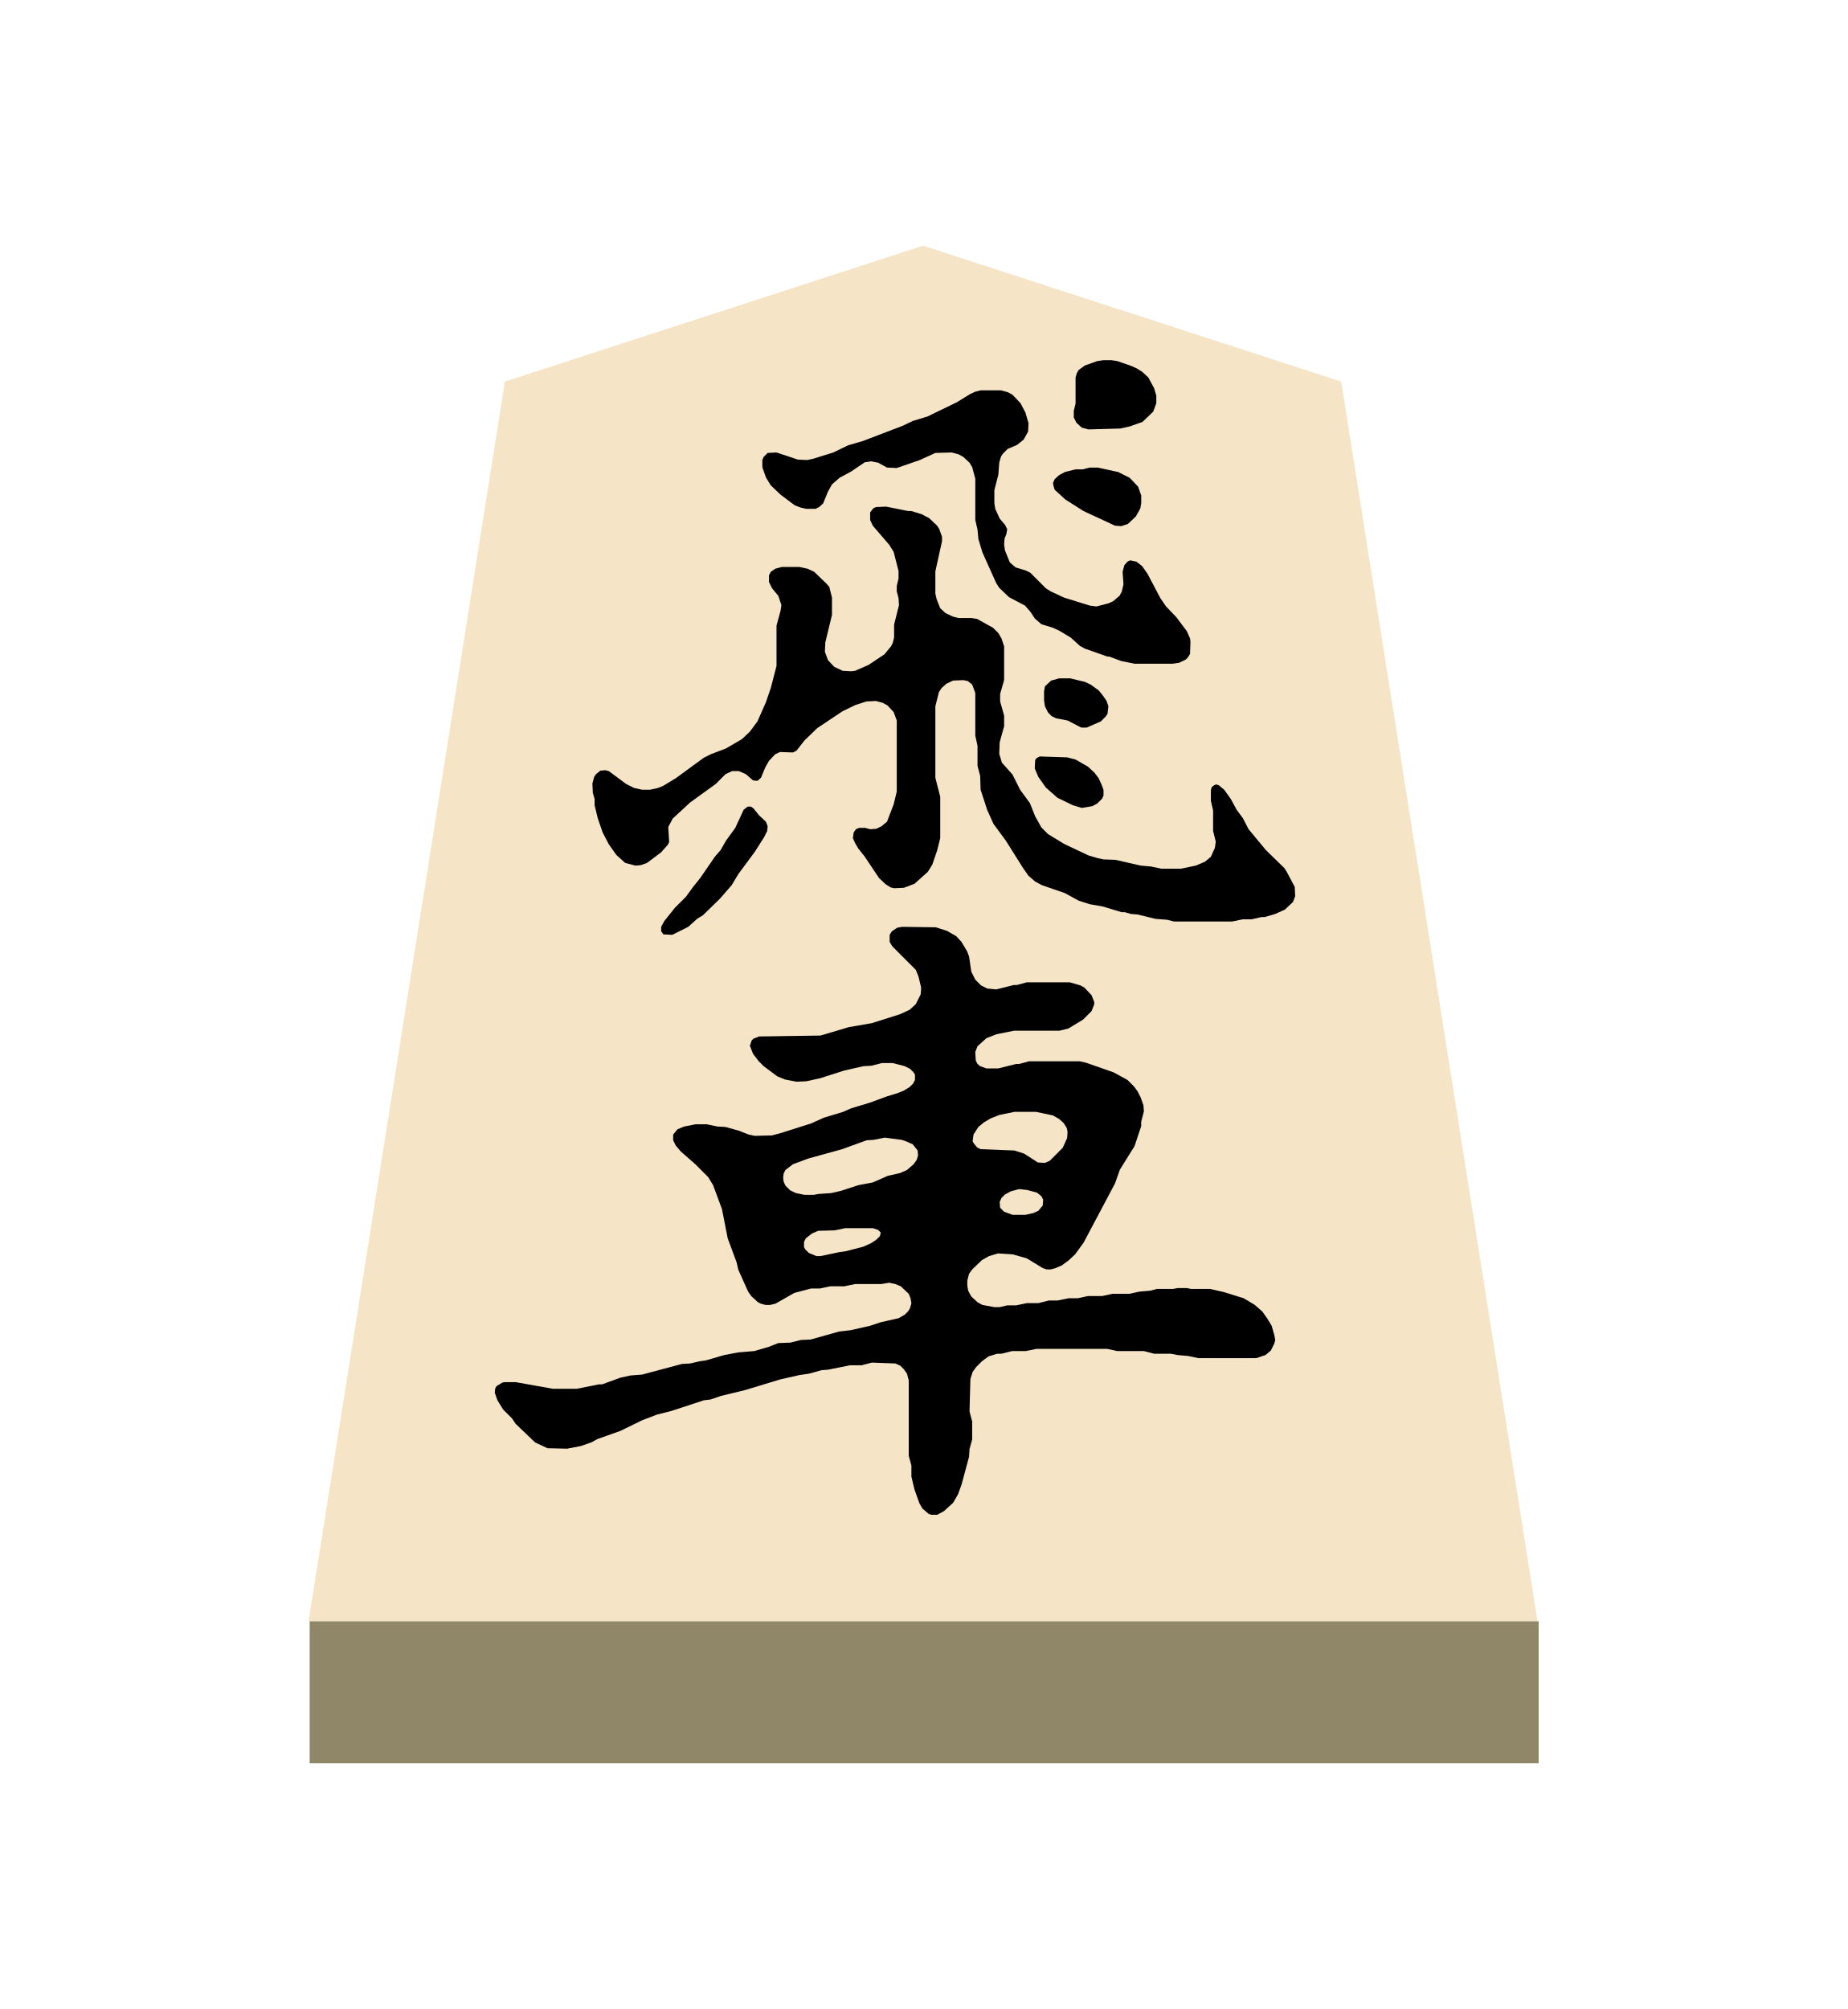
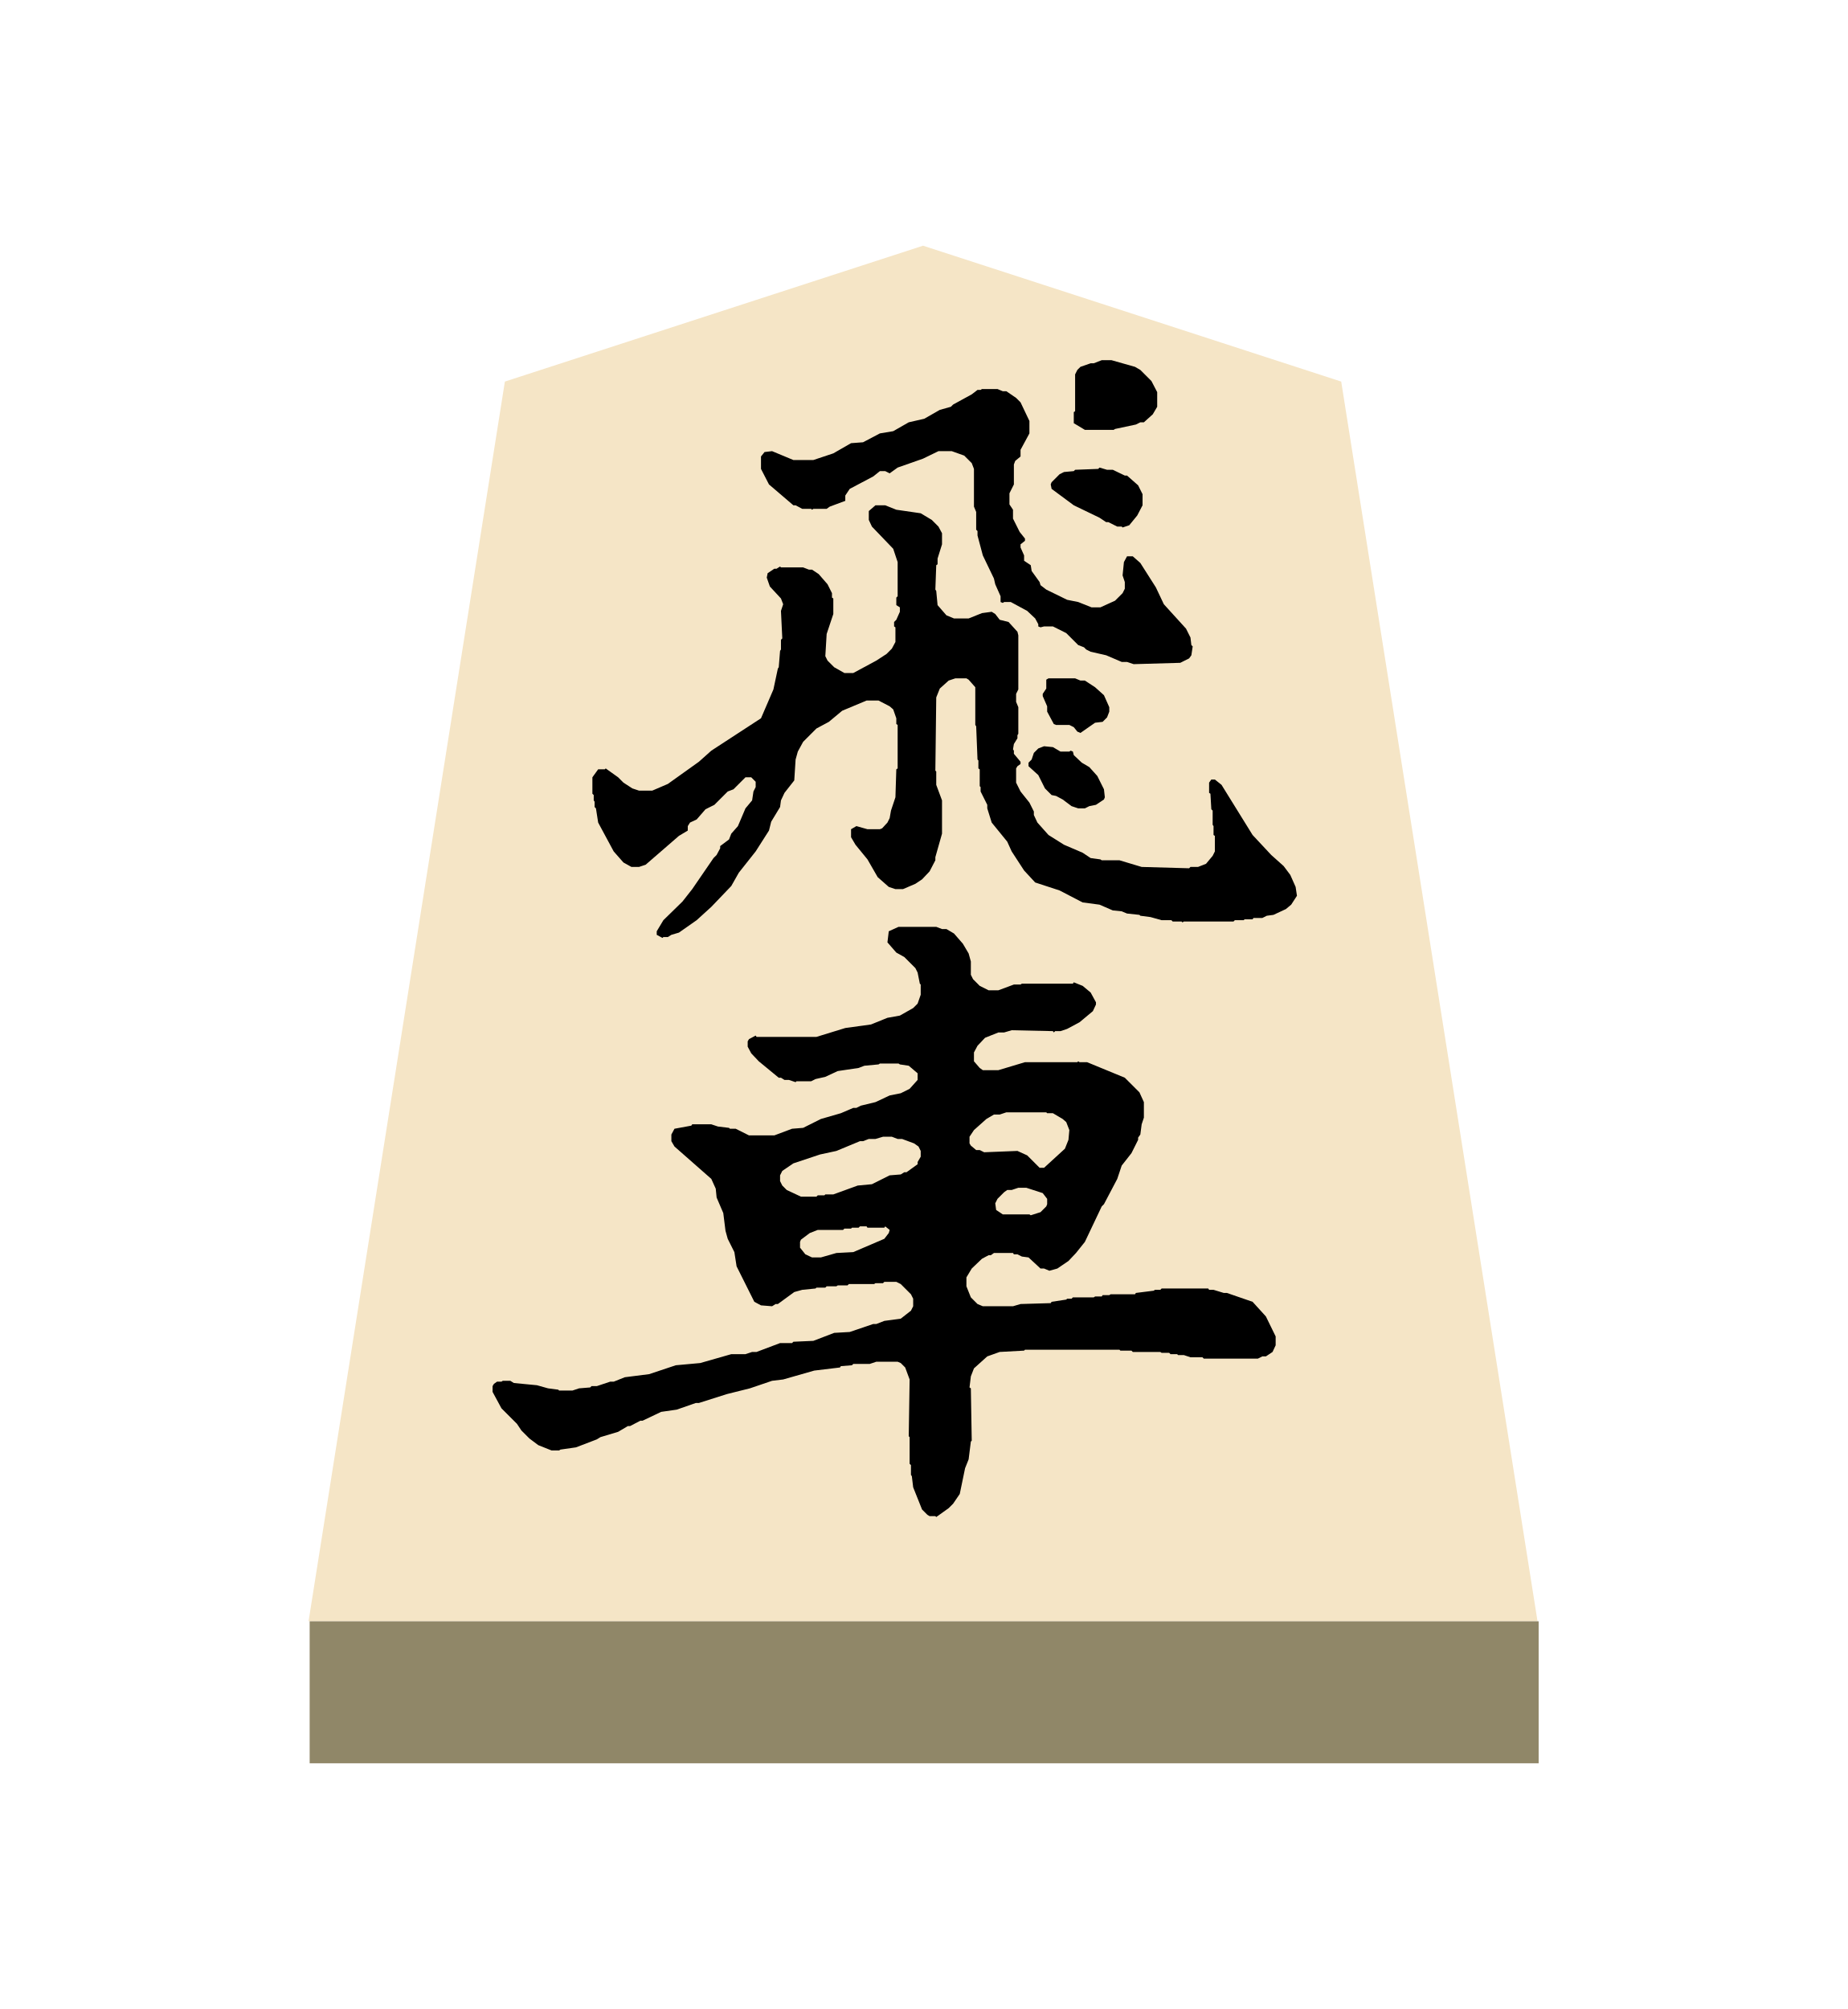
<svg xmlns="http://www.w3.org/2000/svg" viewBox="-1.542 -1.677 41.634 45.274" version="1.1" id="svg1" xml:space="preserve">
  <defs id="defs1" />
  <g id="layer1" transform="translate(-85.7375,-165.14)">
    <path style="fill:#f5e5c6;fill-opacity:1;fill-rule:evenodd;stroke:none;stroke-width:0.373;stroke-linecap:round;stroke-linejoin:round;paint-order:stroke fill markers" d="m 105,169 9.425,3.062 L 118.85,200 H 91.15 l 4.425,-27.938 z" id="path13" />
    <path style="display:inline;fill:#908768;fill-opacity:1;fill-rule:evenodd;stroke:none;stroke-width:0.379;stroke-linecap:round;stroke-linejoin:round;stroke-dasharray:none;stroke-opacity:1;paint-order:stroke fill markers" d="m 91.175,200 -3e-6,3.2 H 118.875 V 200 Z" id="path45" />
    <g transform="rotate(3 105.000 184.500)" />
  </g>
-   <path id="traced" style="fill:#000000;fill-rule:evenodd" d="M27.18,28.41 27.12,28.20 27.03,28.05 26.91,27.88 26.74,27.73 26.49,27.58 26.04,27.44 25.73,27.37 25.30,27.37 25.21,27.35 25.00,27.35 24.90,27.37 24.53,27.37 24.38,27.41 24.14,27.43 23.91,27.48 23.53,27.48 23.30,27.53 22.98,27.53 22.75,27.58 22.54,27.58 22.30,27.63 22.10,27.63 21.86,27.69 21.60,27.69 21.36,27.74 21.16,27.74 20.99,27.78 20.87,27.78 20.60,27.73 20.49,27.67 20.35,27.54 20.28,27.41 20.26,27.29 20.26,27.18 20.30,27.03 20.37,26.93 20.59,26.72 20.75,26.63 20.95,26.57 21.28,26.59 21.60,26.68 21.96,26.90 22.05,26.93 22.14,26.93 22.25,26.90 22.39,26.84 22.54,26.73 22.69,26.59 22.88,26.33 23.59,24.99 23.70,24.68 24.03,24.15 24.18,23.70 24.18,23.60 24.24,23.37 24.23,23.23 24.17,23.06 24.10,22.92 24.02,22.81 23.87,22.66 23.56,22.49 22.93,22.27 22.79,22.24 21.65,22.24 21.43,22.30 21.36,22.30 20.96,22.40 20.69,22.40 20.55,22.35 20.49,22.30 20.45,22.22 20.44,22.03 20.49,21.90 20.69,21.72 20.92,21.63 21.32,21.55 22.34,21.55 22.54,21.50 22.87,21.30 23.06,21.11 23.12,20.96 23.12,20.90 23.06,20.75 22.90,20.58 22.81,20.53 22.57,20.46 21.60,20.46 21.38,20.52 21.31,20.52 20.91,20.62 20.71,20.60 20.57,20.53 20.44,20.40 20.35,20.22 20.30,19.88 20.26,19.77 20.13,19.55 20.01,19.42 19.80,19.30 19.55,19.22 18.79,19.21 18.68,19.23 18.56,19.31 18.51,19.39 18.51,19.55 18.57,19.65 19.10,20.18 19.16,20.33 19.22,20.58 19.21,20.73 19.16,20.83 19.10,20.95 18.96,21.08 18.74,21.18 18.11,21.38 17.59,21.47 16.95,21.66 15.57,21.68 15.44,21.73 15.40,21.77 15.36,21.89 15.43,22.07 15.56,22.24 15.67,22.35 15.98,22.58 16.15,22.65 16.41,22.70 16.63,22.69 16.95,22.62 17.48,22.45 17.92,22.35 18.10,22.34 18.33,22.28 18.58,22.28 18.85,22.35 18.97,22.41 19.05,22.49 19.08,22.54 19.08,22.66 19.04,22.74 18.96,22.82 18.83,22.90 18.68,22.96 18.45,23.03 18.07,23.17 17.64,23.30 17.46,23.38 17.03,23.51 16.74,23.64 16.08,23.85 15.86,23.91 15.47,23.92 15.33,23.89 15.10,23.80 14.81,23.72 14.63,23.71 14.39,23.66 14.13,23.66 13.88,23.71 13.73,23.77 13.63,23.89 13.63,24.02 13.69,24.14 13.80,24.27 14.13,24.56 14.42,24.85 14.53,25.03 14.73,25.57 14.86,26.23 15.06,26.77 15.10,26.94 15.32,27.43 15.39,27.53 15.53,27.66 15.60,27.70 15.71,27.73 15.82,27.73 15.94,27.70 16.36,27.46 16.74,27.36 16.94,27.36 17.17,27.31 17.49,27.31 17.73,27.26 18.32,27.26 18.50,27.23 18.64,27.26 18.76,27.31 18.94,27.48 18.98,27.58 19.00,27.69 18.97,27.80 18.93,27.87 18.85,27.95 18.71,28.03 18.31,28.12 18.07,28.20 17.63,28.30 17.37,28.33 16.73,28.51 16.51,28.52 16.27,28.58 16.00,28.59 15.80,28.67 15.46,28.77 15.10,28.80 14.78,28.86 14.37,28.98 14.23,29.00 14.01,29.05 13.83,29.06 12.93,29.30 12.67,29.32 12.44,29.37 12.03,29.52 11.96,29.52 11.46,29.62 10.92,29.62 10.08,29.47 9.84,29.47 9.78,29.48 9.65,29.56 9.62,29.61 9.61,29.71 9.67,29.88 9.80,30.09 10.00,30.29 10.08,30.41 10.52,30.83 10.80,30.96 11.24,30.97 11.55,30.91 11.78,30.83 11.93,30.75 12.44,30.57 12.93,30.33 13.27,30.20 13.59,30.12 14.32,29.88 14.48,29.86 14.71,29.78 15.25,29.65 16.04,29.41 16.48,29.31 16.69,29.28 16.98,29.20 17.12,29.19 17.62,29.09 17.88,29.09 18.11,29.03 18.64,29.05 18.75,29.10 18.83,29.18 18.90,29.28 18.94,29.43 18.94,31.13 19.00,31.35 19.00,31.60 19.07,31.89 19.18,32.20 19.25,32.32 19.39,32.44 19.45,32.46 19.58,32.46 19.73,32.38 19.94,32.19 20.05,32.00 20.13,31.78 20.30,31.15 20.31,30.98 20.37,30.76 20.37,30.36 20.31,30.13 20.33,29.40 20.38,29.24 20.46,29.13 20.59,29.00 20.74,28.89 20.93,28.83 21.03,28.83 21.27,28.77 21.58,28.77 21.82,28.72 23.41,28.72 23.64,28.77 24.24,28.77 24.47,28.83 24.85,28.83 25.00,28.86 25.23,28.88 25.47,28.93 26.77,28.93 26.98,28.86 27.10,28.76 27.18,28.60 27.20,28.52ZM18.31,26.10 18.29,26.18 18.21,26.26 18.09,26.34 17.91,26.42 17.52,26.52 17.38,26.54 16.95,26.63 16.86,26.63 16.69,26.56 16.61,26.48 16.58,26.43 16.58,26.31 16.62,26.23 16.76,26.12 16.90,26.06 17.27,26.05 17.51,26.00 18.13,26.00 18.25,26.04ZM20.99,25.41 21.03,25.32 21.11,25.24 21.24,25.17 21.43,25.12 21.61,25.14 21.83,25.20 21.93,25.28 21.97,25.36 21.96,25.49 21.86,25.61 21.75,25.66 21.57,25.70 21.28,25.70 21.09,25.63 21.00,25.54ZM19.14,24.25 19.15,24.36 19.12,24.46 19.05,24.56 18.90,24.69 18.74,24.76 18.47,24.82 18.13,24.97 17.81,25.03 17.41,25.16 17.19,25.21 16.90,25.23 16.80,25.25 16.59,25.25 16.40,25.21 16.27,25.15 16.16,25.04 16.12,24.95 16.11,24.87 16.12,24.77 16.16,24.69 16.33,24.56 16.68,24.43 17.44,24.22 17.99,24.02 18.15,24.01 18.40,23.96 18.78,24.01 18.87,24.04 19.03,24.11ZM20.40,23.89 20.51,23.72 20.63,23.62 20.78,23.53 20.98,23.45 21.32,23.38 21.81,23.38 22.19,23.46 22.33,23.54 22.43,23.63 22.50,23.74 22.52,23.83 22.51,23.97 22.41,24.19 22.12,24.48 22.01,24.53 21.85,24.52 21.54,24.32 21.32,24.25 20.56,24.22 20.48,24.18 20.40,24.08 20.38,24.04ZM15.44,16.54 15.38,16.50 15.31,16.50 15.22,16.57 15.03,16.98 14.82,17.27 14.70,17.48 14.57,17.63 14.24,18.11 14.08,18.31 13.92,18.53 13.67,18.78 13.43,19.08 13.36,19.21 13.36,19.31 13.41,19.38 13.61,19.39 13.97,19.21 14.17,19.03 14.30,18.95 14.68,18.58 14.95,18.27 15.10,18.02 15.47,17.52 15.68,17.19 15.75,17.05 15.76,16.94 15.72,16.84 15.57,16.70ZM21.79,15.45 21.78,15.64 21.86,15.83 22.03,16.07 22.29,16.30 22.64,16.47 22.84,16.53 23.08,16.49 23.19,16.43 23.30,16.32 23.33,16.25 23.33,16.12 23.28,15.99 23.22,15.86 23.13,15.74 22.98,15.60 22.70,15.44 22.51,15.39 21.89,15.37 21.82,15.41ZM22.01,13.79 21.99,13.90 21.99,14.11 22.01,14.24 22.08,14.38 22.16,14.46 22.26,14.51 22.52,14.56 22.83,14.72 22.95,14.72 23.27,14.58 23.38,14.47 23.42,14.41 23.44,14.24 23.40,14.12 23.31,13.99 23.22,13.88 23.04,13.75 22.91,13.69 22.58,13.61 22.33,13.61 22.15,13.66ZM11.81,15.98 11.82,16.19 11.86,16.33 11.86,16.47 11.93,16.76 12.04,17.08 12.18,17.35 12.35,17.59 12.55,17.77 12.78,17.83 12.90,17.82 13.04,17.77 13.36,17.53 13.51,17.36 13.54,17.30 13.52,16.96 13.62,16.77 14.01,16.41 14.59,15.99 14.81,15.77 14.96,15.70 15.11,15.70 15.27,15.77 15.43,15.91 15.53,15.92 15.61,15.85 15.71,15.61 15.79,15.47 15.93,15.32 16.04,15.27 16.33,15.28 16.41,15.24 16.59,15.01 16.88,14.73 17.45,14.35 17.74,14.21 17.99,14.13 18.20,14.12 18.35,14.16 18.46,14.22 18.60,14.37 18.67,14.56 18.67,16.16 18.60,16.45 18.45,16.84 18.33,16.94 18.21,17.00 18.07,17.01 17.96,16.98 17.82,16.98 17.75,17.01 17.70,17.08 17.68,17.21 17.73,17.32 17.80,17.44 17.95,17.63 18.27,18.11 18.42,18.25 18.53,18.32 18.61,18.34 18.83,18.33 19.07,18.24 19.37,17.97 19.47,17.81 19.58,17.49 19.65,17.21 19.65,16.28 19.54,15.85 19.54,14.24 19.62,13.92 19.68,13.83 19.79,13.73 19.94,13.66 20.17,13.65 20.27,13.67 20.37,13.75 20.44,13.94 20.44,14.90 20.49,15.13 20.49,15.58 20.55,15.81 20.56,16.12 20.71,16.58 20.85,16.89 21.13,17.27 21.52,17.89 21.64,18.06 21.79,18.19 21.94,18.27 22.46,18.45 22.77,18.62 23.02,18.70 23.31,18.75 23.74,18.88 23.81,18.88 23.95,18.92 24.09,18.93 24.50,19.03 24.76,19.05 24.92,19.09 26.23,19.09 26.47,19.04 26.67,19.04 26.89,18.99 26.96,18.99 27.20,18.92 27.42,18.82 27.60,18.65 27.65,18.52 27.64,18.31 27.46,17.97 27.41,17.89 26.99,17.48 26.60,17.01 26.47,16.76 26.33,16.57 26.20,16.33 26.05,16.12 25.93,16.02 25.87,16.00 25.82,16.02 25.77,16.06 25.75,16.13 25.75,16.37 25.80,16.59 25.80,17.05 25.86,17.29 25.84,17.43 25.75,17.63 25.62,17.74 25.41,17.83 25.07,17.90 24.64,17.90 24.40,17.85 24.17,17.83 23.60,17.70 23.33,17.69 23.19,17.66 22.99,17.60 22.44,17.34 22.08,17.12 21.93,16.97 21.79,16.72 21.67,16.42 21.45,16.12 21.28,15.78 21.04,15.51 20.98,15.31 20.99,15.05 21.09,14.69 21.09,14.45 21.00,14.13 21.00,13.96 21.09,13.65 21.09,12.89 21.03,12.71 20.96,12.59 20.84,12.47 20.48,12.27 20.35,12.25 20.06,12.25 19.94,12.22 19.77,12.14 19.65,12.03 19.57,11.83 19.54,11.70 19.54,11.20 19.69,10.52 19.69,10.42 19.63,10.25 19.58,10.17 19.40,10.00 19.23,9.91 19.00,9.84 18.93,9.84 18.43,9.74 18.20,9.75 18.14,9.78 18.07,9.87 18.07,10.04 18.13,10.17 18.50,10.60 18.60,10.76 18.71,11.19 18.71,11.36 18.67,11.53 18.67,11.65 18.71,11.80 18.72,11.96 18.61,12.40 18.61,12.69 18.58,12.81 18.54,12.89 18.39,13.07 18.03,13.31 17.73,13.44 17.64,13.45 17.45,13.44 17.26,13.35 17.12,13.20 17.05,13.01 17.06,12.80 17.21,12.18 17.21,11.79 17.15,11.55 17.09,11.48 16.81,11.21 16.66,11.14 16.48,11.10 16.08,11.10 15.93,11.14 15.83,11.21 15.79,11.29 15.79,11.44 15.86,11.58 16.00,11.75 16.07,11.96 16.05,12.09 15.96,12.42 15.96,13.33 15.83,13.83 15.72,14.15 15.53,14.58 15.36,14.81 15.18,14.98 14.82,15.19 14.48,15.32 14.32,15.40 13.69,15.86 13.41,16.03 13.29,16.08 13.11,16.12 12.93,16.12 12.75,16.08 12.57,15.99 12.18,15.70 12.10,15.68 11.99,15.69 11.89,15.77 11.85,15.83ZM22.23,9.12 22.19,9.21 22.21,9.30 22.23,9.36 22.47,9.58 22.88,9.84 23.59,10.17 23.73,10.18 23.88,10.13 24.06,9.96 24.16,9.78 24.18,9.66 24.18,9.49 24.11,9.29 23.92,9.09 23.66,8.96 23.20,8.86 23.02,8.86 22.86,8.90 22.70,8.90 22.46,8.96 22.33,9.03ZM15.67,8.62 15.64,8.69 15.64,8.85 15.72,9.08 15.83,9.26 16.05,9.47 16.37,9.71 16.50,9.76 16.63,9.79 16.84,9.79 16.92,9.75 17.01,9.67 17.12,9.40 17.21,9.24 17.38,9.09 17.64,8.95 17.95,8.74 18.10,8.72 18.25,8.75 18.45,8.86 18.67,8.87 19.19,8.69 19.54,8.53 19.91,8.52 20.06,8.56 20.17,8.62 20.31,8.75 20.37,8.85 20.44,9.11 20.44,10.04 20.49,10.26 20.51,10.47 20.60,10.77 20.91,11.46 20.98,11.57 21.20,11.78 21.56,11.97 21.69,12.12 21.78,12.26 21.93,12.39 22.19,12.47 22.34,12.54 22.59,12.69 22.80,12.88 22.91,12.94 23.42,13.12 23.46,13.12 23.73,13.22 24.03,13.28 24.89,13.28 25.03,13.26 25.18,13.19 25.23,13.14 25.28,13.06 25.29,12.78 25.28,12.71 25.21,12.55 24.97,12.23 24.74,11.99 24.61,11.80 24.32,11.25 24.20,11.08 24.07,10.98 23.93,10.95 23.87,10.98 23.80,11.06 23.76,11.21 23.78,11.49 23.74,11.66 23.69,11.75 23.55,11.87 23.44,11.92 23.17,11.99 23.02,11.97 22.44,11.79 22.14,11.65 22.03,11.58 21.68,11.23 21.58,11.18 21.35,11.11 21.22,11.00 21.11,10.73 21.09,10.60 21.10,10.46 21.14,10.36 21.16,10.25 21.11,10.15 20.99,10.01 20.89,9.79 20.87,9.66 20.87,9.37 20.96,9.02 20.98,8.75 21.02,8.61 21.06,8.55 21.17,8.44 21.38,8.35 21.53,8.23 21.63,8.05 21.64,7.86 21.57,7.62 21.46,7.41 21.28,7.22 21.17,7.16 21.02,7.12 20.56,7.12 20.44,7.15 20.33,7.20 20.02,7.39 19.36,7.71 19.03,7.81 18.80,7.92 17.91,8.26 17.57,8.36 17.24,8.52 16.79,8.66 16.65,8.69 16.44,8.68 15.96,8.52 15.76,8.53ZM22.77,6.66 22.73,6.73 22.70,6.83 22.70,7.42 22.66,7.58 22.66,7.73 22.72,7.85 22.84,7.96 22.99,8.00 23.71,7.98 23.93,7.93 24.21,7.83 24.45,7.60 24.52,7.41 24.52,7.24 24.47,7.07 24.34,6.83 24.20,6.70 24.07,6.62 23.93,6.56 23.64,6.46 23.51,6.44 23.33,6.44 23.19,6.46 22.91,6.56Z" />
+   <path id="traced" style="fill:#000000;fill-rule:evenodd" d="M 27.21,28.44 L 26.99,27.99 L 26.69,27.66 L 26.11,27.46 L 26.04,27.46 L 25.81,27.39 L 25.71,27.39 L 25.69,27.36 L 24.64,27.36 L 24.61,27.39 L 24.49,27.39 L 24.46,27.41 L 24.06,27.46 L 24.04,27.49 L 23.49,27.49 L 23.46,27.51 L 23.31,27.51 L 23.29,27.54 L 23.14,27.54 L 23.11,27.56 L 22.64,27.56 L 22.61,27.59 L 22.51,27.59 L 22.49,27.61 L 22.16,27.66 L 22.14,27.69 L 21.46,27.71 L 21.29,27.76 L 20.61,27.76 L 20.49,27.71 L 20.34,27.56 L 20.24,27.31 L 20.24,27.11 L 20.36,26.91 L 20.59,26.69 L 20.74,26.61 L 20.79,26.61 L 20.86,26.56 L 21.29,26.56 L 21.31,26.59 L 21.39,26.59 L 21.49,26.64 L 21.64,26.66 L 21.91,26.91 L 21.99,26.91 L 22.11,26.96 L 22.29,26.91 L 22.54,26.74 L 22.71,26.56 L 22.91,26.31 L 23.29,25.51 L 23.34,25.46 L 23.64,24.89 L 23.74,24.59 L 23.96,24.31 L 24.11,24.01 L 24.11,23.96 L 24.16,23.89 L 24.19,23.66 L 24.24,23.51 L 24.24,23.16 L 24.14,22.94 L 23.81,22.61 L 22.96,22.26 L 22.79,22.26 L 22.76,22.24 L 22.74,22.26 L 21.56,22.26 L 20.96,22.44 L 20.61,22.44 L 20.54,22.39 L 20.41,22.24 L 20.41,22.04 L 20.49,21.89 L 20.66,21.71 L 20.96,21.59 L 21.09,21.59 L 21.26,21.54 L 22.19,21.56 L 22.21,21.59 L 22.24,21.56 L 22.36,21.56 L 22.51,21.51 L 22.79,21.36 L 23.09,21.11 L 23.16,20.96 L 23.16,20.91 L 23.04,20.69 L 22.86,20.54 L 22.66,20.46 L 22.64,20.49 L 21.49,20.49 L 21.46,20.51 L 21.31,20.51 L 20.96,20.64 L 20.74,20.64 L 20.54,20.54 L 20.39,20.39 L 20.34,20.29 L 20.34,19.99 L 20.29,19.81 L 20.16,19.59 L 19.96,19.36 L 19.79,19.26 L 19.69,19.26 L 19.56,19.21 L 18.71,19.21 L 18.49,19.31 L 18.46,19.56 L 18.66,19.79 L 18.84,19.89 L 19.09,20.14 L 19.14,20.24 L 19.19,20.49 L 19.21,20.51 L 19.21,20.74 L 19.14,20.94 L 19.04,21.04 L 18.74,21.21 L 18.46,21.26 L 18.09,21.41 L 17.51,21.49 L 16.86,21.69 L 15.51,21.69 L 15.49,21.66 L 15.34,21.74 L 15.31,21.79 L 15.31,21.91 L 15.39,22.06 L 15.56,22.24 L 16.01,22.61 L 16.06,22.61 L 16.14,22.66 L 16.24,22.66 L 16.39,22.71 L 16.41,22.69 L 16.74,22.69 L 16.84,22.64 L 17.06,22.59 L 17.34,22.46 L 17.81,22.39 L 17.94,22.34 L 18.26,22.31 L 18.29,22.29 L 18.71,22.29 L 18.74,22.31 L 18.94,22.34 L 19.14,22.51 L 19.14,22.66 L 18.96,22.86 L 18.76,22.96 L 18.51,23.01 L 18.19,23.16 L 17.86,23.24 L 17.76,23.29 L 17.69,23.29 L 17.41,23.41 L 16.96,23.54 L 16.56,23.74 L 16.31,23.76 L 15.91,23.91 L 15.34,23.91 L 15.04,23.76 L 14.91,23.76 L 14.89,23.74 L 14.64,23.71 L 14.49,23.66 L 14.06,23.66 L 14.04,23.69 L 13.66,23.76 L 13.59,23.89 L 13.59,24.04 L 13.66,24.16 L 14.49,24.89 L 14.59,25.11 L 14.61,25.31 L 14.76,25.66 L 14.81,26.06 L 14.86,26.24 L 15.01,26.54 L 15.06,26.86 L 15.46,27.66 L 15.61,27.74 L 15.86,27.76 L 15.94,27.71 L 15.99,27.71 L 16.36,27.44 L 16.54,27.39 L 16.84,27.36 L 16.86,27.34 L 17.06,27.34 L 17.09,27.31 L 17.31,27.31 L 17.34,27.29 L 17.56,27.29 L 17.59,27.26 L 18.16,27.26 L 18.19,27.24 L 18.36,27.24 L 18.39,27.21 L 18.66,27.21 L 18.76,27.26 L 18.99,27.49 L 19.04,27.59 L 19.04,27.76 L 18.99,27.86 L 18.76,28.04 L 18.39,28.09 L 18.21,28.16 L 18.14,28.16 L 17.61,28.34 L 17.26,28.36 L 16.79,28.54 L 16.34,28.56 L 16.31,28.59 L 16.04,28.59 L 15.51,28.79 L 15.41,28.79 L 15.26,28.84 L 14.94,28.84 L 14.24,29.04 L 13.69,29.09 L 13.09,29.29 L 12.54,29.36 L 12.29,29.46 L 12.21,29.46 L 11.91,29.56 L 11.79,29.56 L 11.76,29.59 L 11.51,29.61 L 11.36,29.66 L 11.06,29.66 L 11.04,29.64 L 10.81,29.61 L 10.56,29.54 L 10.04,29.49 L 9.96,29.44 L 9.79,29.44 L 9.76,29.46 L 9.66,29.46 L 9.59,29.51 L 9.56,29.56 L 9.56,29.69 L 9.76,30.06 L 10.11,30.41 L 10.21,30.56 L 10.39,30.74 L 10.59,30.89 L 10.89,31.01 L 11.06,31.01 L 11.09,30.99 L 11.44,30.94 L 11.91,30.76 L 11.99,30.71 L 12.39,30.59 L 12.61,30.46 L 12.66,30.46 L 12.89,30.34 L 12.94,30.34 L 13.36,30.14 L 13.71,30.09 L 14.14,29.94 L 14.21,29.94 L 14.84,29.74 L 15.36,29.61 L 15.86,29.44 L 16.11,29.41 L 16.81,29.21 L 17.39,29.14 L 17.41,29.11 L 17.66,29.09 L 17.69,29.06 L 18.06,29.06 L 18.21,29.01 L 18.69,29.01 L 18.76,29.04 L 18.86,29.14 L 18.96,29.41 L 18.94,30.69 L 18.96,30.71 L 18.96,31.31 L 18.99,31.34 L 18.99,31.56 L 19.01,31.59 L 19.04,31.84 L 19.24,32.34 L 19.36,32.46 L 19.41,32.49 L 19.54,32.49 L 19.56,32.51 L 19.84,32.31 L 19.94,32.21 L 20.09,31.99 L 20.21,31.41 L 20.29,31.21 L 20.34,30.81 L 20.36,30.79 L 20.34,29.61 L 20.31,29.59 L 20.34,29.34 L 20.41,29.16 L 20.71,28.89 L 20.99,28.79 L 21.54,28.76 L 21.56,28.74 L 23.69,28.74 L 23.71,28.76 L 23.96,28.76 L 23.99,28.79 L 24.61,28.79 L 24.64,28.81 L 24.81,28.81 L 24.84,28.84 L 24.99,28.84 L 25.01,28.86 L 25.14,28.86 L 25.29,28.91 L 25.56,28.91 L 25.59,28.94 L 26.81,28.94 L 26.91,28.89 L 26.99,28.89 L 27.14,28.79 L 27.21,28.64 Z M 18.51,26.04 L 18.49,26.11 L 18.39,26.24 L 17.69,26.54 L 17.31,26.56 L 16.96,26.66 L 16.76,26.66 L 16.61,26.59 L 16.49,26.44 L 16.49,26.31 L 16.51,26.26 L 16.71,26.11 L 16.89,26.04 L 17.46,26.04 L 17.49,26.01 L 17.64,26.01 L 17.66,25.99 L 17.81,25.99 L 17.84,25.96 L 17.99,25.96 L 18.01,25.99 L 18.39,25.99 L 18.41,25.96 Z M 20.89,25.44 L 20.94,25.34 L 21.09,25.19 L 21.16,25.14 L 21.26,25.14 L 21.41,25.09 L 21.59,25.09 L 21.96,25.21 L 22.06,25.34 L 22.06,25.46 L 22.04,25.51 L 21.91,25.64 L 21.69,25.71 L 21.66,25.69 L 21.06,25.69 L 20.91,25.59 Z M 19.21,24.26 L 19.21,24.39 L 19.14,24.51 L 19.14,24.56 L 18.89,24.74 L 18.84,24.74 L 18.76,24.79 L 18.51,24.81 L 18.11,25.01 L 17.79,25.04 L 17.24,25.24 L 17.06,25.24 L 17.04,25.26 L 16.89,25.26 L 16.86,25.29 L 16.51,25.29 L 16.19,25.14 L 16.09,25.04 L 16.04,24.94 L 16.04,24.81 L 16.09,24.71 L 16.34,24.54 L 16.94,24.34 L 17.31,24.26 L 17.84,24.04 L 17.91,24.04 L 18.04,23.99 L 18.19,23.99 L 18.36,23.94 L 18.56,23.94 L 18.69,23.99 L 18.79,23.99 L 19.06,24.09 L 19.16,24.16 Z M 20.31,23.94 L 20.41,23.79 L 20.69,23.54 L 20.86,23.44 L 20.99,23.44 L 21.14,23.39 L 22.04,23.39 L 22.06,23.41 L 22.19,23.41 L 22.41,23.54 L 22.49,23.61 L 22.56,23.79 L 22.54,24.01 L 22.46,24.21 L 21.99,24.64 L 21.89,24.64 L 21.61,24.36 L 21.39,24.26 L 20.64,24.29 L 20.54,24.24 L 20.46,24.24 L 20.34,24.14 L 20.31,24.09 Z M 21.76,15.29 L 21.71,15.44 L 21.64,15.51 L 21.64,15.59 L 21.86,15.79 L 22.01,16.09 L 22.16,16.24 L 22.26,16.26 L 22.41,16.34 L 22.61,16.49 L 22.76,16.54 L 22.91,16.54 L 23.01,16.49 L 23.16,16.46 L 23.34,16.34 L 23.36,16.29 L 23.34,16.11 L 23.19,15.81 L 23.01,15.61 L 22.84,15.51 L 22.66,15.34 L 22.64,15.26 L 22.59,15.24 L 22.56,15.26 L 22.36,15.26 L 22.19,15.16 L 21.99,15.14 L 21.86,15.19 Z M 22.04,13.64 L 22.04,13.84 L 21.96,13.96 L 21.96,14.01 L 22.06,14.24 L 22.06,14.36 L 22.21,14.64 L 22.26,14.66 L 22.56,14.66 L 22.66,14.71 L 22.74,14.81 L 22.81,14.84 L 23.14,14.61 L 23.31,14.59 L 23.41,14.49 L 23.46,14.36 L 23.46,14.26 L 23.34,13.99 L 23.14,13.81 L 22.91,13.66 L 22.81,13.66 L 22.69,13.61 L 22.09,13.61 Z M 11.81,15.84 L 11.81,16.21 L 11.84,16.24 L 11.84,16.36 L 11.86,16.39 L 11.86,16.51 L 11.89,16.54 L 11.94,16.86 L 12.29,17.51 L 12.51,17.76 L 12.69,17.86 L 12.86,17.86 L 13.01,17.81 L 13.76,17.16 L 13.96,17.04 L 13.96,16.94 L 14.01,16.86 L 14.16,16.79 L 14.36,16.56 L 14.56,16.46 L 14.86,16.16 L 14.99,16.11 L 15.26,15.84 L 15.39,15.84 L 15.49,15.94 L 15.49,16.06 L 15.44,16.16 L 15.41,16.36 L 15.26,16.54 L 15.09,16.94 L 14.94,17.11 L 14.89,17.24 L 14.69,17.39 L 14.69,17.44 L 14.61,17.59 L 14.54,17.66 L 14.06,18.36 L 13.84,18.64 L 13.41,19.06 L 13.26,19.31 L 13.26,19.39 L 13.39,19.46 L 13.41,19.44 L 13.51,19.44 L 13.59,19.39 L 13.76,19.34 L 14.16,19.06 L 14.49,18.76 L 14.94,18.29 L 15.11,17.99 L 15.49,17.51 L 15.79,17.04 L 15.84,16.84 L 16.04,16.51 L 16.06,16.36 L 16.14,16.19 L 16.36,15.91 L 16.39,15.44 L 16.44,15.26 L 16.56,15.04 L 16.86,14.74 L 17.14,14.59 L 17.44,14.34 L 17.99,14.11 L 18.26,14.11 L 18.51,14.24 L 18.59,14.31 L 18.66,14.51 L 18.66,14.64 L 18.69,14.66 L 18.69,15.64 L 18.66,15.66 L 18.64,16.29 L 18.54,16.59 L 18.51,16.76 L 18.46,16.86 L 18.34,16.99 L 18.29,17.01 L 18.01,17.01 L 17.76,16.94 L 17.64,17.01 L 17.64,17.19 L 17.74,17.36 L 18.01,17.69 L 18.24,18.09 L 18.49,18.31 L 18.64,18.36 L 18.81,18.36 L 19.09,18.24 L 19.24,18.14 L 19.41,17.96 L 19.54,17.71 L 19.54,17.64 L 19.69,17.11 L 19.69,16.36 L 19.56,16.01 L 19.56,15.71 L 19.54,15.69 L 19.56,14.04 L 19.64,13.84 L 19.84,13.66 L 19.99,13.61 L 20.24,13.61 L 20.29,13.64 L 20.44,13.81 L 20.44,14.66 L 20.46,14.69 L 20.49,15.44 L 20.51,15.46 L 20.51,15.64 L 20.54,15.66 L 20.54,16.04 L 20.56,16.06 L 20.56,16.16 L 20.71,16.46 L 20.71,16.54 L 20.81,16.86 L 21.16,17.29 L 21.26,17.51 L 21.54,17.94 L 21.79,18.21 L 22.34,18.39 L 22.86,18.66 L 23.24,18.71 L 23.54,18.84 L 23.74,18.86 L 23.86,18.91 L 24.14,18.94 L 24.16,18.96 L 24.39,18.99 L 24.64,19.06 L 24.86,19.06 L 24.89,19.09 L 25.09,19.09 L 25.11,19.11 L 25.14,19.09 L 26.26,19.09 L 26.29,19.06 L 26.49,19.06 L 26.51,19.04 L 26.69,19.04 L 26.71,19.01 L 26.91,19.01 L 27.01,18.96 L 27.16,18.94 L 27.44,18.81 L 27.56,18.71 L 27.69,18.51 L 27.66,18.31 L 27.54,18.04 L 27.39,17.84 L 27.11,17.59 L 26.69,17.14 L 25.99,16.01 L 25.84,15.89 L 25.76,15.89 L 25.71,15.96 L 25.71,16.19 L 25.74,16.21 L 25.76,16.56 L 25.79,16.59 L 25.79,16.91 L 25.81,16.94 L 25.81,17.14 L 25.84,17.16 L 25.84,17.51 L 25.79,17.61 L 25.64,17.79 L 25.46,17.86 L 25.29,17.86 L 25.26,17.89 L 24.19,17.86 L 23.69,17.71 L 23.29,17.71 L 23.26,17.69 L 23.04,17.66 L 22.86,17.54 L 22.44,17.36 L 22.09,17.14 L 21.84,16.86 L 21.76,16.69 L 21.76,16.61 L 21.66,16.41 L 21.46,16.16 L 21.36,15.96 L 21.36,15.64 L 21.39,15.59 L 21.46,15.54 L 21.46,15.49 L 21.31,15.31 L 21.31,15.24 L 21.29,15.21 L 21.31,15.09 L 21.39,14.96 L 21.39,14.89 L 21.41,14.86 L 21.41,14.26 L 21.36,14.14 L 21.36,13.96 L 21.41,13.86 L 21.41,12.64 L 21.39,12.56 L 21.19,12.34 L 20.99,12.29 L 20.89,12.16 L 20.81,12.11 L 20.59,12.14 L 20.29,12.26 L 19.96,12.26 L 19.79,12.19 L 19.59,11.96 L 19.56,11.64 L 19.54,11.61 L 19.56,11.06 L 19.59,11.04 L 19.59,10.91 L 19.69,10.59 L 19.69,10.34 L 19.61,10.19 L 19.46,10.04 L 19.21,9.89 L 18.66,9.81 L 18.41,9.71 L 18.19,9.71 L 18.04,9.84 L 18.04,10.04 L 18.11,10.19 L 18.59,10.69 L 18.69,10.99 L 18.69,11.76 L 18.66,11.79 L 18.66,11.96 L 18.74,12.01 L 18.74,12.11 L 18.66,12.29 L 18.61,12.34 L 18.61,12.44 L 18.64,12.46 L 18.64,12.79 L 18.56,12.94 L 18.44,13.06 L 18.21,13.21 L 17.69,13.49 L 17.49,13.49 L 17.26,13.36 L 17.11,13.21 L 17.06,13.11 L 17.09,12.61 L 17.24,12.16 L 17.24,11.81 L 17.21,11.79 L 17.21,11.69 L 17.11,11.49 L 16.91,11.26 L 16.76,11.16 L 16.69,11.16 L 16.56,11.11 L 16.06,11.11 L 16.04,11.09 L 15.96,11.14 L 15.91,11.14 L 15.76,11.24 L 15.74,11.34 L 15.81,11.54 L 16.06,11.81 L 16.11,11.94 L 16.06,12.09 L 16.09,12.71 L 16.06,12.74 L 16.06,12.96 L 16.04,12.99 L 16.01,13.36 L 15.99,13.39 L 15.89,13.86 L 15.61,14.51 L 14.49,15.24 L 14.21,15.49 L 13.51,15.99 L 13.16,16.14 L 12.86,16.14 L 12.71,16.09 L 12.51,15.96 L 12.39,15.84 L 12.11,15.64 L 12.09,15.66 L 11.94,15.66 Z M 22.16,9.19 L 22.14,9.24 L 22.16,9.34 L 22.66,9.71 L 23.24,9.99 L 23.39,10.09 L 23.44,10.09 L 23.64,10.19 L 23.74,10.19 L 23.76,10.21 L 23.91,10.16 L 24.09,9.94 L 24.21,9.71 L 24.21,9.46 L 24.11,9.26 L 23.86,9.04 L 23.81,9.04 L 23.54,8.91 L 23.41,8.91 L 23.24,8.86 L 23.21,8.89 L 22.69,8.91 L 22.66,8.94 L 22.44,8.96 L 22.34,9.01 Z M 15.61,8.61 L 15.61,8.89 L 15.79,9.24 L 16.34,9.71 L 16.39,9.71 L 16.54,9.79 L 16.74,9.79 L 16.76,9.81 L 16.79,9.79 L 17.09,9.79 L 17.16,9.74 L 17.51,9.61 L 17.51,9.49 L 17.61,9.34 L 18.14,9.06 L 18.29,8.94 L 18.41,8.94 L 18.51,8.99 L 18.69,8.86 L 19.26,8.66 L 19.61,8.49 L 19.91,8.49 L 20.19,8.59 L 20.36,8.76 L 20.41,8.89 L 20.41,9.74 L 20.46,9.86 L 20.46,10.26 L 20.49,10.29 L 20.49,10.39 L 20.61,10.84 L 20.86,11.36 L 20.89,11.49 L 21.01,11.76 L 21.01,11.89 L 21.06,11.91 L 21.09,11.89 L 21.24,11.89 L 21.61,12.09 L 21.79,12.26 L 21.86,12.39 L 21.86,12.44 L 21.91,12.46 L 21.99,12.44 L 22.19,12.44 L 22.49,12.59 L 22.76,12.86 L 22.89,12.91 L 22.94,12.96 L 23.04,13.01 L 23.39,13.09 L 23.74,13.24 L 23.86,13.24 L 24.01,13.29 L 25.06,13.26 L 25.26,13.16 L 25.31,13.09 L 25.34,12.89 L 25.31,12.86 L 25.29,12.69 L 25.19,12.49 L 24.69,11.94 L 24.51,11.56 L 24.16,11.01 L 23.99,10.86 L 23.86,10.86 L 23.79,10.99 L 23.76,11.29 L 23.81,11.44 L 23.81,11.59 L 23.76,11.69 L 23.59,11.86 L 23.26,12.01 L 23.06,12.01 L 22.76,11.89 L 22.51,11.84 L 22.04,11.61 L 21.91,11.51 L 21.89,11.44 L 21.71,11.19 L 21.69,11.06 L 21.54,10.96 L 21.54,10.84 L 21.46,10.66 L 21.46,10.59 L 21.56,10.51 L 21.56,10.46 L 21.44,10.31 L 21.29,10.01 L 21.29,9.81 L 21.21,9.69 L 21.21,9.44 L 21.31,9.24 L 21.31,8.79 L 21.34,8.71 L 21.46,8.61 L 21.46,8.46 L 21.66,8.09 L 21.66,7.81 L 21.46,7.39 L 21.36,7.29 L 21.14,7.14 L 21.06,7.14 L 20.94,7.09 L 20.59,7.09 L 20.56,7.11 L 20.49,7.11 L 20.36,7.21 L 19.94,7.44 L 19.89,7.49 L 19.64,7.56 L 19.29,7.76 L 18.94,7.84 L 18.59,8.04 L 18.29,8.09 L 17.91,8.29 L 17.64,8.31 L 17.24,8.54 L 16.79,8.69 L 16.34,8.69 L 15.86,8.49 L 15.69,8.51 Z M 22.74,6.66 L 22.69,6.76 L 22.69,7.59 L 22.66,7.61 L 22.66,7.86 L 22.91,8.01 L 23.56,8.01 L 23.59,7.99 L 24.06,7.89 L 24.16,7.84 L 24.24,7.84 L 24.44,7.66 L 24.54,7.49 L 24.54,7.16 L 24.41,6.91 L 24.16,6.66 L 24.04,6.59 L 23.51,6.44 L 23.29,6.44 L 23.11,6.51 L 23.04,6.51 L 22.81,6.59 Z" />
</svg>
